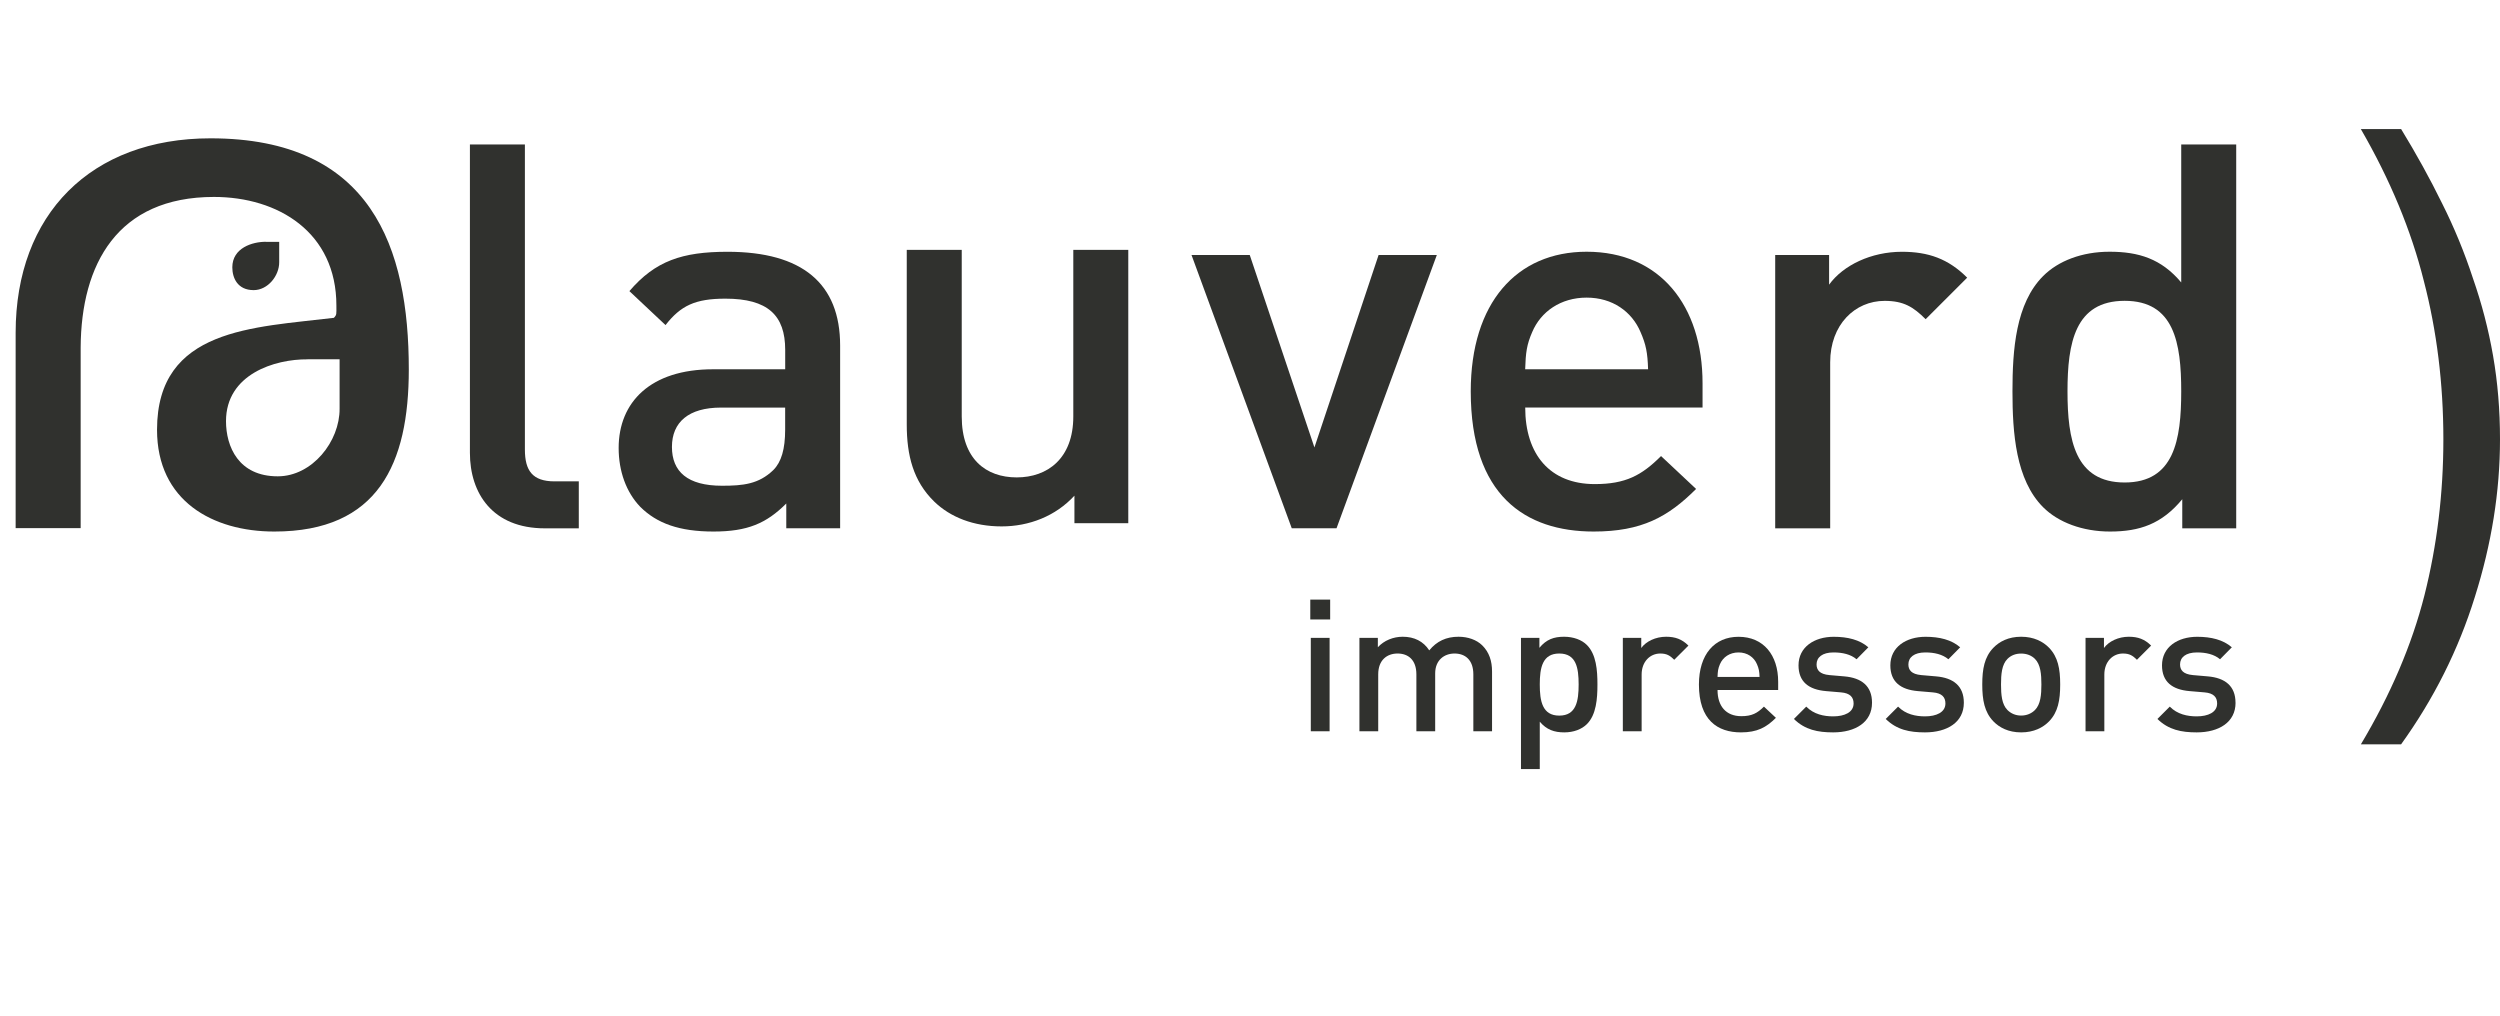
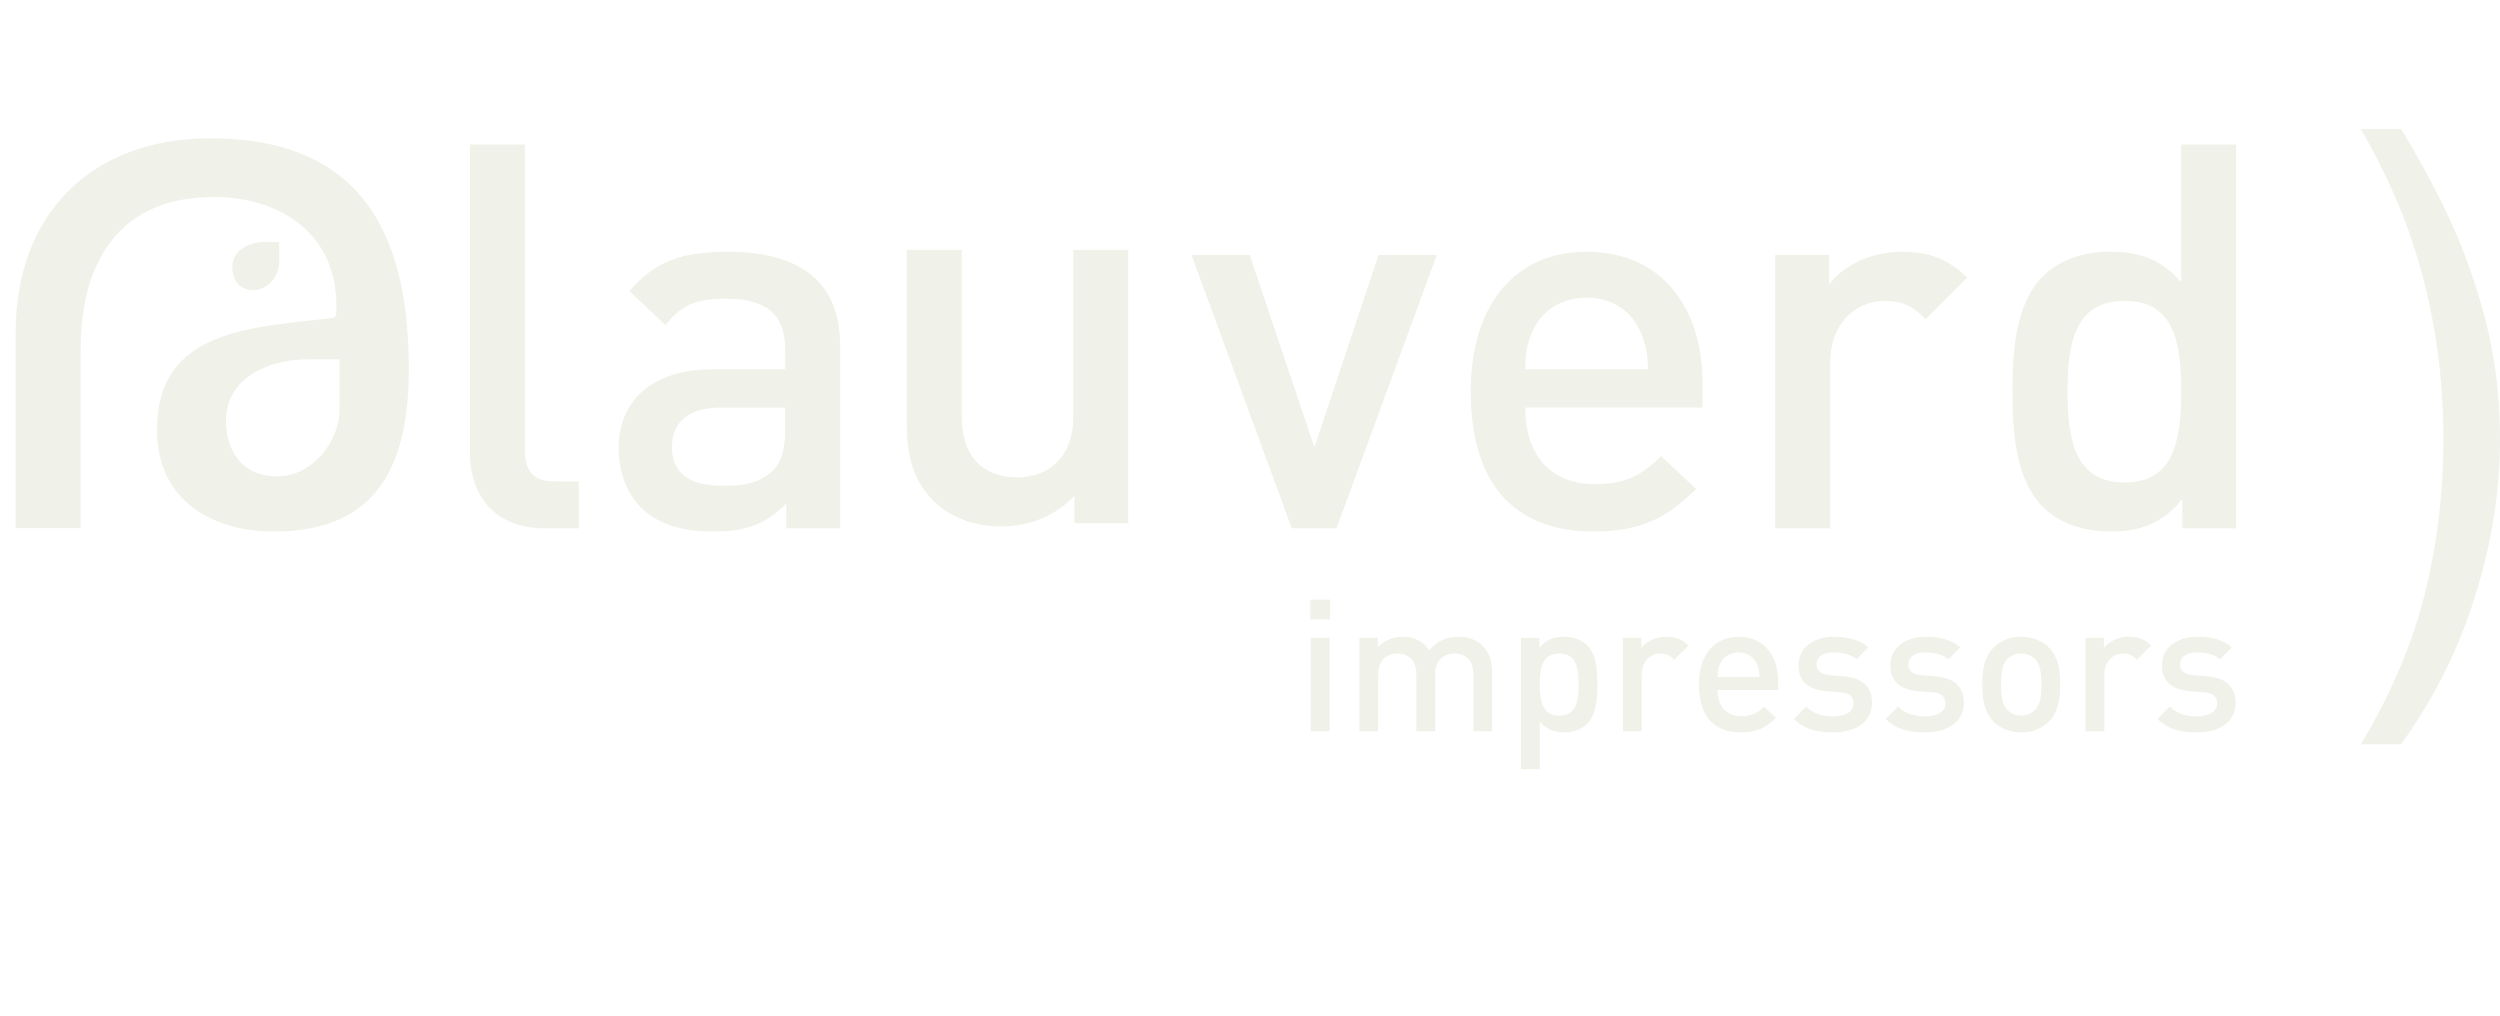
<svg xmlns="http://www.w3.org/2000/svg" id="Capa_1" viewBox="0 0 530.63 215.58">
  <defs>
-     <style>.cls-1{fill:#30312e;}</style>
+     <style>.cls-1{fill:#f0f1e9;}</style>
  </defs>
  <path class="cls-1" d="M282.21,135.39h-3.99s0,19.82,0,19.82h3.99s0-19.82,0-19.82Zm.12-8.13h-4.22s0,4.22,0,4.22h4.22s0-4.22,0-4.22Z" />
  <path class="cls-1" d="M316.69,155.21v-12.67c0-2.23-.59-4.1-2.11-5.59-1.17-1.13-2.97-1.8-5-1.8-2.62,0-4.61,.94-6.22,2.89-1.25-1.92-3.17-2.89-5.63-2.89-1.99,0-3.95,.78-5.28,2.23v-1.99s-3.91,0-3.91,0v19.82s3.99,0,3.99,0v-12.08c0-3.05,1.88-4.42,4.11-4.42,2.23,0,3.99,1.33,3.99,4.42v12.08s3.99,0,3.99,0v-12.28c0-2.85,1.96-4.22,4.11-4.22,2.23,0,3.99,1.33,3.99,4.42v12.08s3.99,0,3.99,0Z" />
  <path class="cls-1" d="M335.07,145.28c0,3.52-.51,6.61-4.11,6.61-3.6,0-4.14-3.09-4.14-6.61,0-3.52,.55-6.57,4.14-6.57,3.6,0,4.11,3.05,4.11,6.57m3.99,0c0-3.01-.24-6.37-2.23-8.37-1.09-1.1-2.85-1.76-4.85-1.76-2.15,0-3.75,.55-5.24,2.35v-2.11s-3.91,0-3.91,0v27.84s3.99,0,3.99,0v-10.05c1.45,1.72,3.09,2.27,5.2,2.27,1.99,0,3.71-.66,4.81-1.76,1.99-1.99,2.23-5.4,2.23-8.41" />
  <path class="cls-1" d="M358.37,137.03c-1.37-1.37-2.81-1.88-4.73-1.88-2.23,0-4.26,.98-5.28,2.39v-2.15s-3.91,0-3.91,0v19.82s3.99,0,3.99,0v-12.04c0-2.74,1.8-4.46,3.95-4.46,1.37,0,2.07,.43,2.97,1.33l3.01-3.01Z" />
  <path class="cls-1" d="M373.46,143.68h-8.91c.04-1.21,.12-1.8,.51-2.7,.63-1.49,2.07-2.5,3.95-2.5s3.28,1.02,3.91,2.5c.39,.9,.51,1.49,.55,2.7m3.95,2.78v-1.76c0-5.63-3.09-9.54-8.41-9.54-5.08,0-8.41,3.71-8.41,10.13,0,7.55,3.95,10.16,8.91,10.16,3.48,0,5.39-1.06,7.43-3.09l-2.54-2.38c-1.41,1.41-2.58,2.03-4.81,2.03-3.25,0-5.04-2.15-5.04-5.55h12.86Z" />
  <path class="cls-1" d="M397.34,149.15c0-3.52-2.19-5.28-5.9-5.59l-3.13-.27c-2.11-.19-2.74-1.09-2.74-2.27,0-1.49,1.21-2.54,3.6-2.54,1.88,0,3.64,.39,4.89,1.45l2.5-2.54c-1.84-1.6-4.38-2.23-7.35-2.23-4.14,0-7.47,2.19-7.47,6.06,0,3.48,2.15,5.16,5.86,5.47l3.17,.27c1.91,.16,2.66,1.02,2.66,2.35,0,1.88-1.92,2.74-4.34,2.74-1.96,0-4.1-.43-5.71-2.07l-2.62,2.62c2.35,2.31,5.08,2.85,8.33,2.85,4.73,0,8.25-2.15,8.25-6.29" />
  <path class="cls-1" d="M416.83,149.15c0-3.52-2.19-5.28-5.9-5.59l-3.13-.27c-2.11-.19-2.74-1.09-2.74-2.27,0-1.49,1.21-2.54,3.6-2.54,1.88,0,3.63,.39,4.89,1.45l2.5-2.54c-1.84-1.6-4.38-2.23-7.35-2.23-4.14,0-7.47,2.19-7.47,6.06,0,3.48,2.15,5.16,5.86,5.47l3.17,.27c1.92,.16,2.66,1.02,2.66,2.35,0,1.88-1.92,2.74-4.34,2.74-1.95,0-4.1-.43-5.71-2.07l-2.62,2.62c2.34,2.31,5.08,2.85,8.33,2.85,4.73,0,8.25-2.15,8.25-6.29" />
  <path class="cls-1" d="M433.29,145.28c0,2.15-.16,4.22-1.37,5.43-.74,.74-1.76,1.17-2.93,1.17-1.17,0-2.15-.43-2.9-1.17-1.21-1.21-1.37-3.28-1.37-5.43,0-2.15,.16-4.22,1.37-5.43,.74-.74,1.72-1.13,2.9-1.13,1.17,0,2.19,.39,2.93,1.13,1.21,1.21,1.37,3.28,1.37,5.43m3.99,0c0-3.32-.47-5.82-2.35-7.78-1.29-1.33-3.24-2.35-5.94-2.35-2.7,0-4.61,1.02-5.9,2.35-1.88,1.95-2.35,4.46-2.35,7.78s.47,5.86,2.35,7.82c1.29,1.33,3.2,2.35,5.9,2.35,2.7,0,4.65-1.02,5.94-2.35,1.88-1.95,2.35-4.46,2.35-7.82" />
  <path class="cls-1" d="M456.58,137.03c-1.37-1.37-2.82-1.88-4.73-1.88-2.23,0-4.26,.98-5.28,2.39v-2.15s-3.91,0-3.91,0v19.82s3.99,0,3.99,0v-12.04c0-2.74,1.8-4.46,3.95-4.46,1.37,0,2.07,.43,2.97,1.33l3.01-3.01Z" />
  <path class="cls-1" d="M474.49,149.15c0-3.52-2.19-5.28-5.9-5.59l-3.13-.27c-2.11-.19-2.74-1.09-2.74-2.27,0-1.49,1.21-2.54,3.6-2.54,1.88,0,3.64,.39,4.89,1.45l2.5-2.54c-1.84-1.6-4.38-2.23-7.35-2.23-4.15,0-7.47,2.19-7.47,6.06,0,3.48,2.15,5.16,5.87,5.47l3.17,.27c1.92,.16,2.66,1.02,2.66,2.35,0,1.88-1.91,2.74-4.34,2.74-1.95,0-4.1-.43-5.71-2.07l-2.62,2.62c2.35,2.31,5.08,2.85,8.33,2.85,4.73,0,8.25-2.15,8.25-6.29" />
  <path class="cls-1" d="M122.85,112.13v-9.96s-5.15,0-5.15,0c-4.69,0-6.29-2.29-6.29-6.75V30.66s-11.67,0-11.67,0V96.12c0,8.58,4.8,16.02,15.9,16.02h7.21Z" />
  <path class="cls-1" d="M166.65,91.2c0,4.12-.8,6.87-2.52,8.58-3.09,2.98-6.41,3.32-10.87,3.32-7.32,0-10.64-2.98-10.64-8.24,0-5.26,3.55-8.35,10.41-8.35h13.62v4.69Zm11.67,20.94v-38.79c0-13.16-8.01-19.91-23.91-19.91-9.61,0-15.33,1.94-20.82,8.35l7.67,7.21c3.21-4.12,6.29-5.61,12.7-5.61,9.04,0,12.7,3.55,12.7,10.87v4.12h-15.33c-13.27,0-20.02,6.98-20.02,16.71,0,4.92,1.6,9.38,4.57,12.47,3.55,3.55,8.35,5.26,15.56,5.26,7.21,0,11.21-1.72,15.45-5.95v5.26s11.44,0,11.44,0Z" />
  <path class="cls-1" d="M239.48,111.05V53.04s-11.67,0-11.67,0v35.36c0,8.93-5.49,12.93-12.01,12.93-6.52,0-11.67-3.89-11.67-12.93V53.04s-11.67,0-11.67,0v37.07c0,6.52,1.37,12.01,5.84,16.36,3.43,3.32,8.35,5.26,14.3,5.26,5.83,0,11.44-2.17,15.45-6.52v5.84s11.45,0,11.45,0Z" />
  <polygon class="cls-1" points="304.97 54.12 292.61 54.12 278.99 94.97 265.26 54.12 252.9 54.12 274.18 112.13 283.68 112.13 304.97 54.12" />
  <path class="cls-1" d="M349.81,78.38h-26.09c.11-3.55,.34-5.26,1.49-7.89,1.83-4.35,6.06-7.32,11.56-7.32,5.49,0,9.61,2.98,11.44,7.32,1.15,2.63,1.49,4.35,1.6,7.89m11.56,8.12v-5.15c0-16.48-9.04-27.92-24.6-27.92-14.88,0-24.6,10.87-24.6,29.64,0,22.08,11.56,29.75,26.09,29.75,10.18,0,15.79-3.09,21.74-9.04l-7.44-6.98c-4.12,4.12-7.55,5.95-14.07,5.95-9.5,0-14.76-6.29-14.76-16.25h37.65Z" />
  <path class="cls-1" d="M417.53,58.93c-4.01-4.01-8.24-5.49-13.85-5.49-6.52,0-12.47,2.86-15.45,6.98v-6.29s-11.44,0-11.44,0v58.01s11.67,0,11.67,0v-35.24c0-8.01,5.26-13.04,11.56-13.04,4,0,6.07,1.26,8.7,3.89l8.81-8.81Z" />
  <path class="cls-1" d="M462.97,83.07c0,10.3-1.49,19.34-12.01,19.34-10.53,0-12.13-9.04-12.13-19.34,0-10.3,1.6-19.22,12.13-19.22,10.53,0,12.01,8.93,12.01,19.22m11.67,29.06V30.66s-11.67,0-11.67,0v29.29c-4.23-5.04-9.04-6.52-15.22-6.52-5.84,0-10.87,1.94-14.08,5.15-5.84,5.83-6.52,15.68-6.52,24.49,0,8.81,.69,18.77,6.52,24.6,3.2,3.2,8.35,5.15,14.19,5.15,6.29,0,10.98-1.6,15.33-6.86v6.18s11.44,0,11.44,0Z" />
  <path class="cls-1" d="M44.67,29.36c34.23,0,42.1,23.24,42.1,49.05,0,20.04-6.5,34.41-28.55,34.41-13.09,0-24.89-6.5-24.89-21.6,0-21.6,20.55-21.69,37.54-23.76,.63-.66,.53-.77,.53-2.6,0-15.56-12.36-23.06-25.99-23.06-20.5,0-28.19,14.28-28.29,31.94v38.36s-13.8,0-13.8,0v-41.47c0-25.17,16.01-41.27,41.36-41.27m20.59,46.91c-6.95-.06-17.3,3.15-17.3,13.12,0,5.4,2.65,11.71,10.98,11.71,7.32,0,13.18-7.41,13.13-14.37v-10.47s-6.81,0-6.81,0Zm-8.82-24.94h2.81v4.32c.02,2.87-2.4,5.93-5.42,5.93-3.44,0-4.53-2.61-4.53-4.84,0-4.12,4.27-5.44,7.14-5.42" />
  <path class="cls-1" d="M501.09,157.98h8.55c6.95-9.66,12.17-20.08,15.64-31.24,3.56-11.26,5.35-22.42,5.35-33.49,0-6.19-.49-12.11-1.47-17.73-.98-5.63-2.41-11.12-4.28-16.47-1.78-5.44-3.96-10.74-6.55-15.9-2.58-5.26-5.48-10.51-8.69-15.76h-8.55c6.24,10.79,10.69,21.53,13.37,32.23,2.76,10.6,4.15,21.82,4.15,33.64,0,11.45-1.34,22.47-4.01,33.07-2.67,10.51-7.17,21.06-13.5,31.66" />
</svg>
